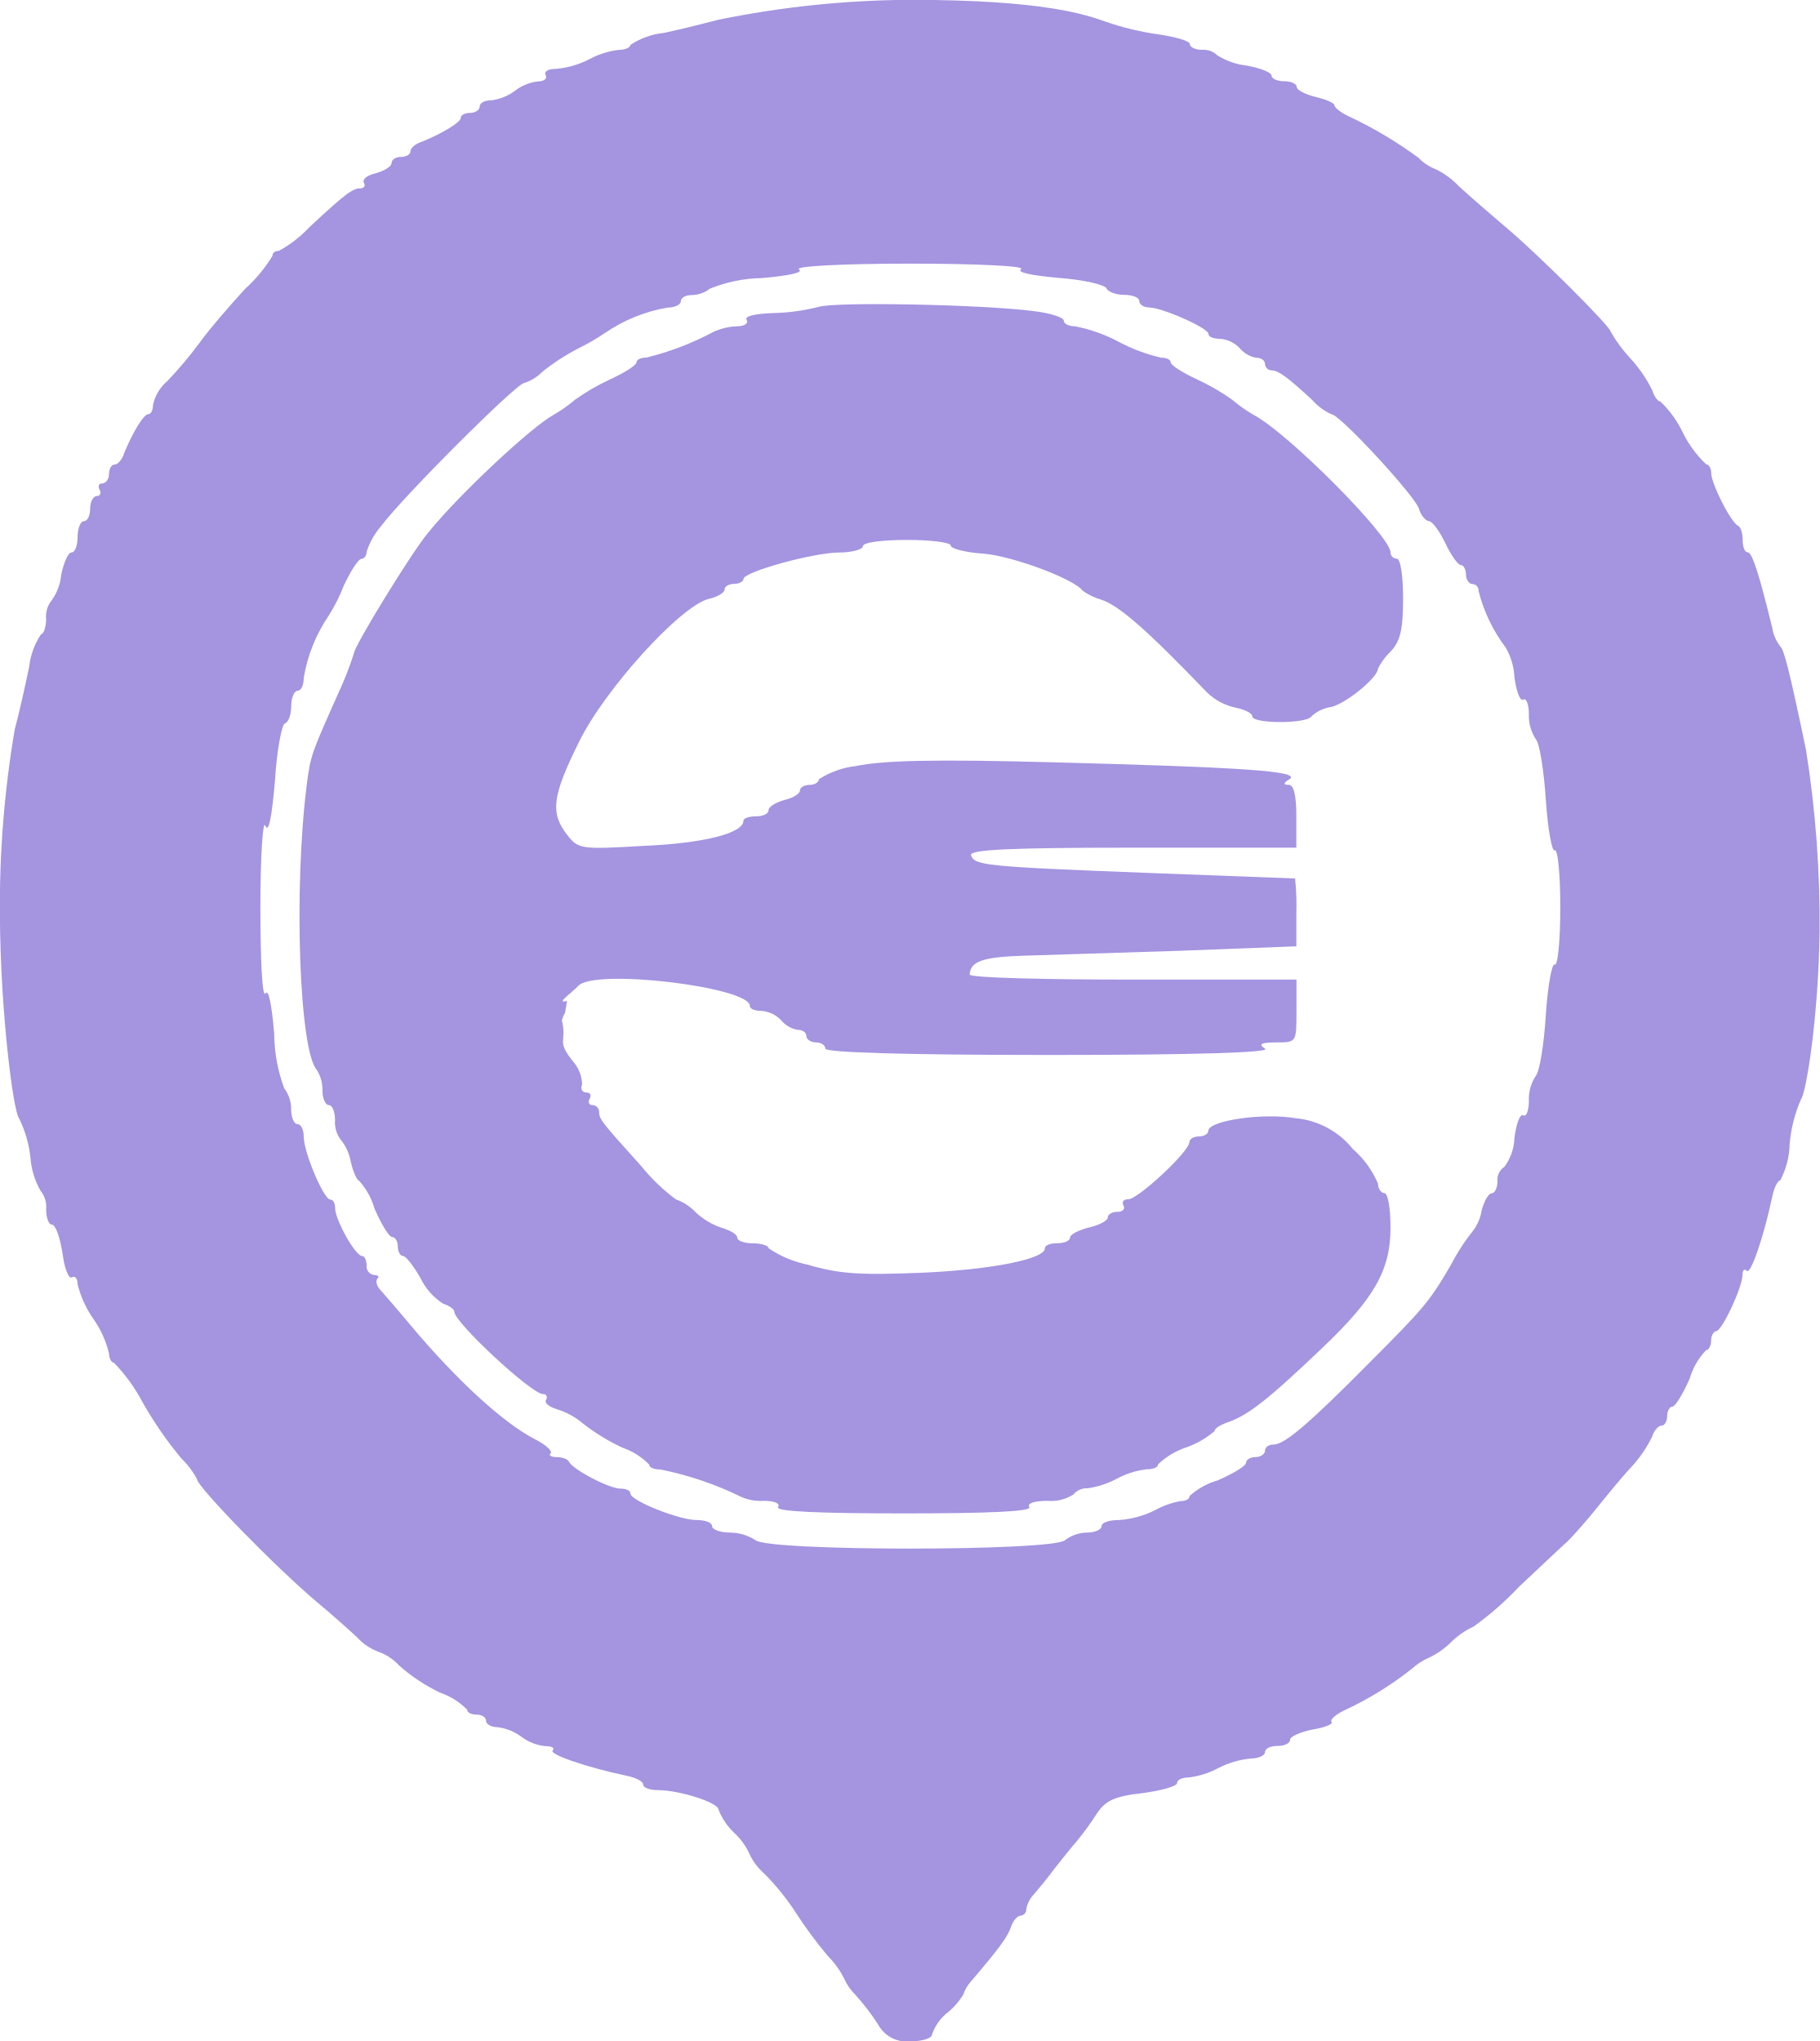
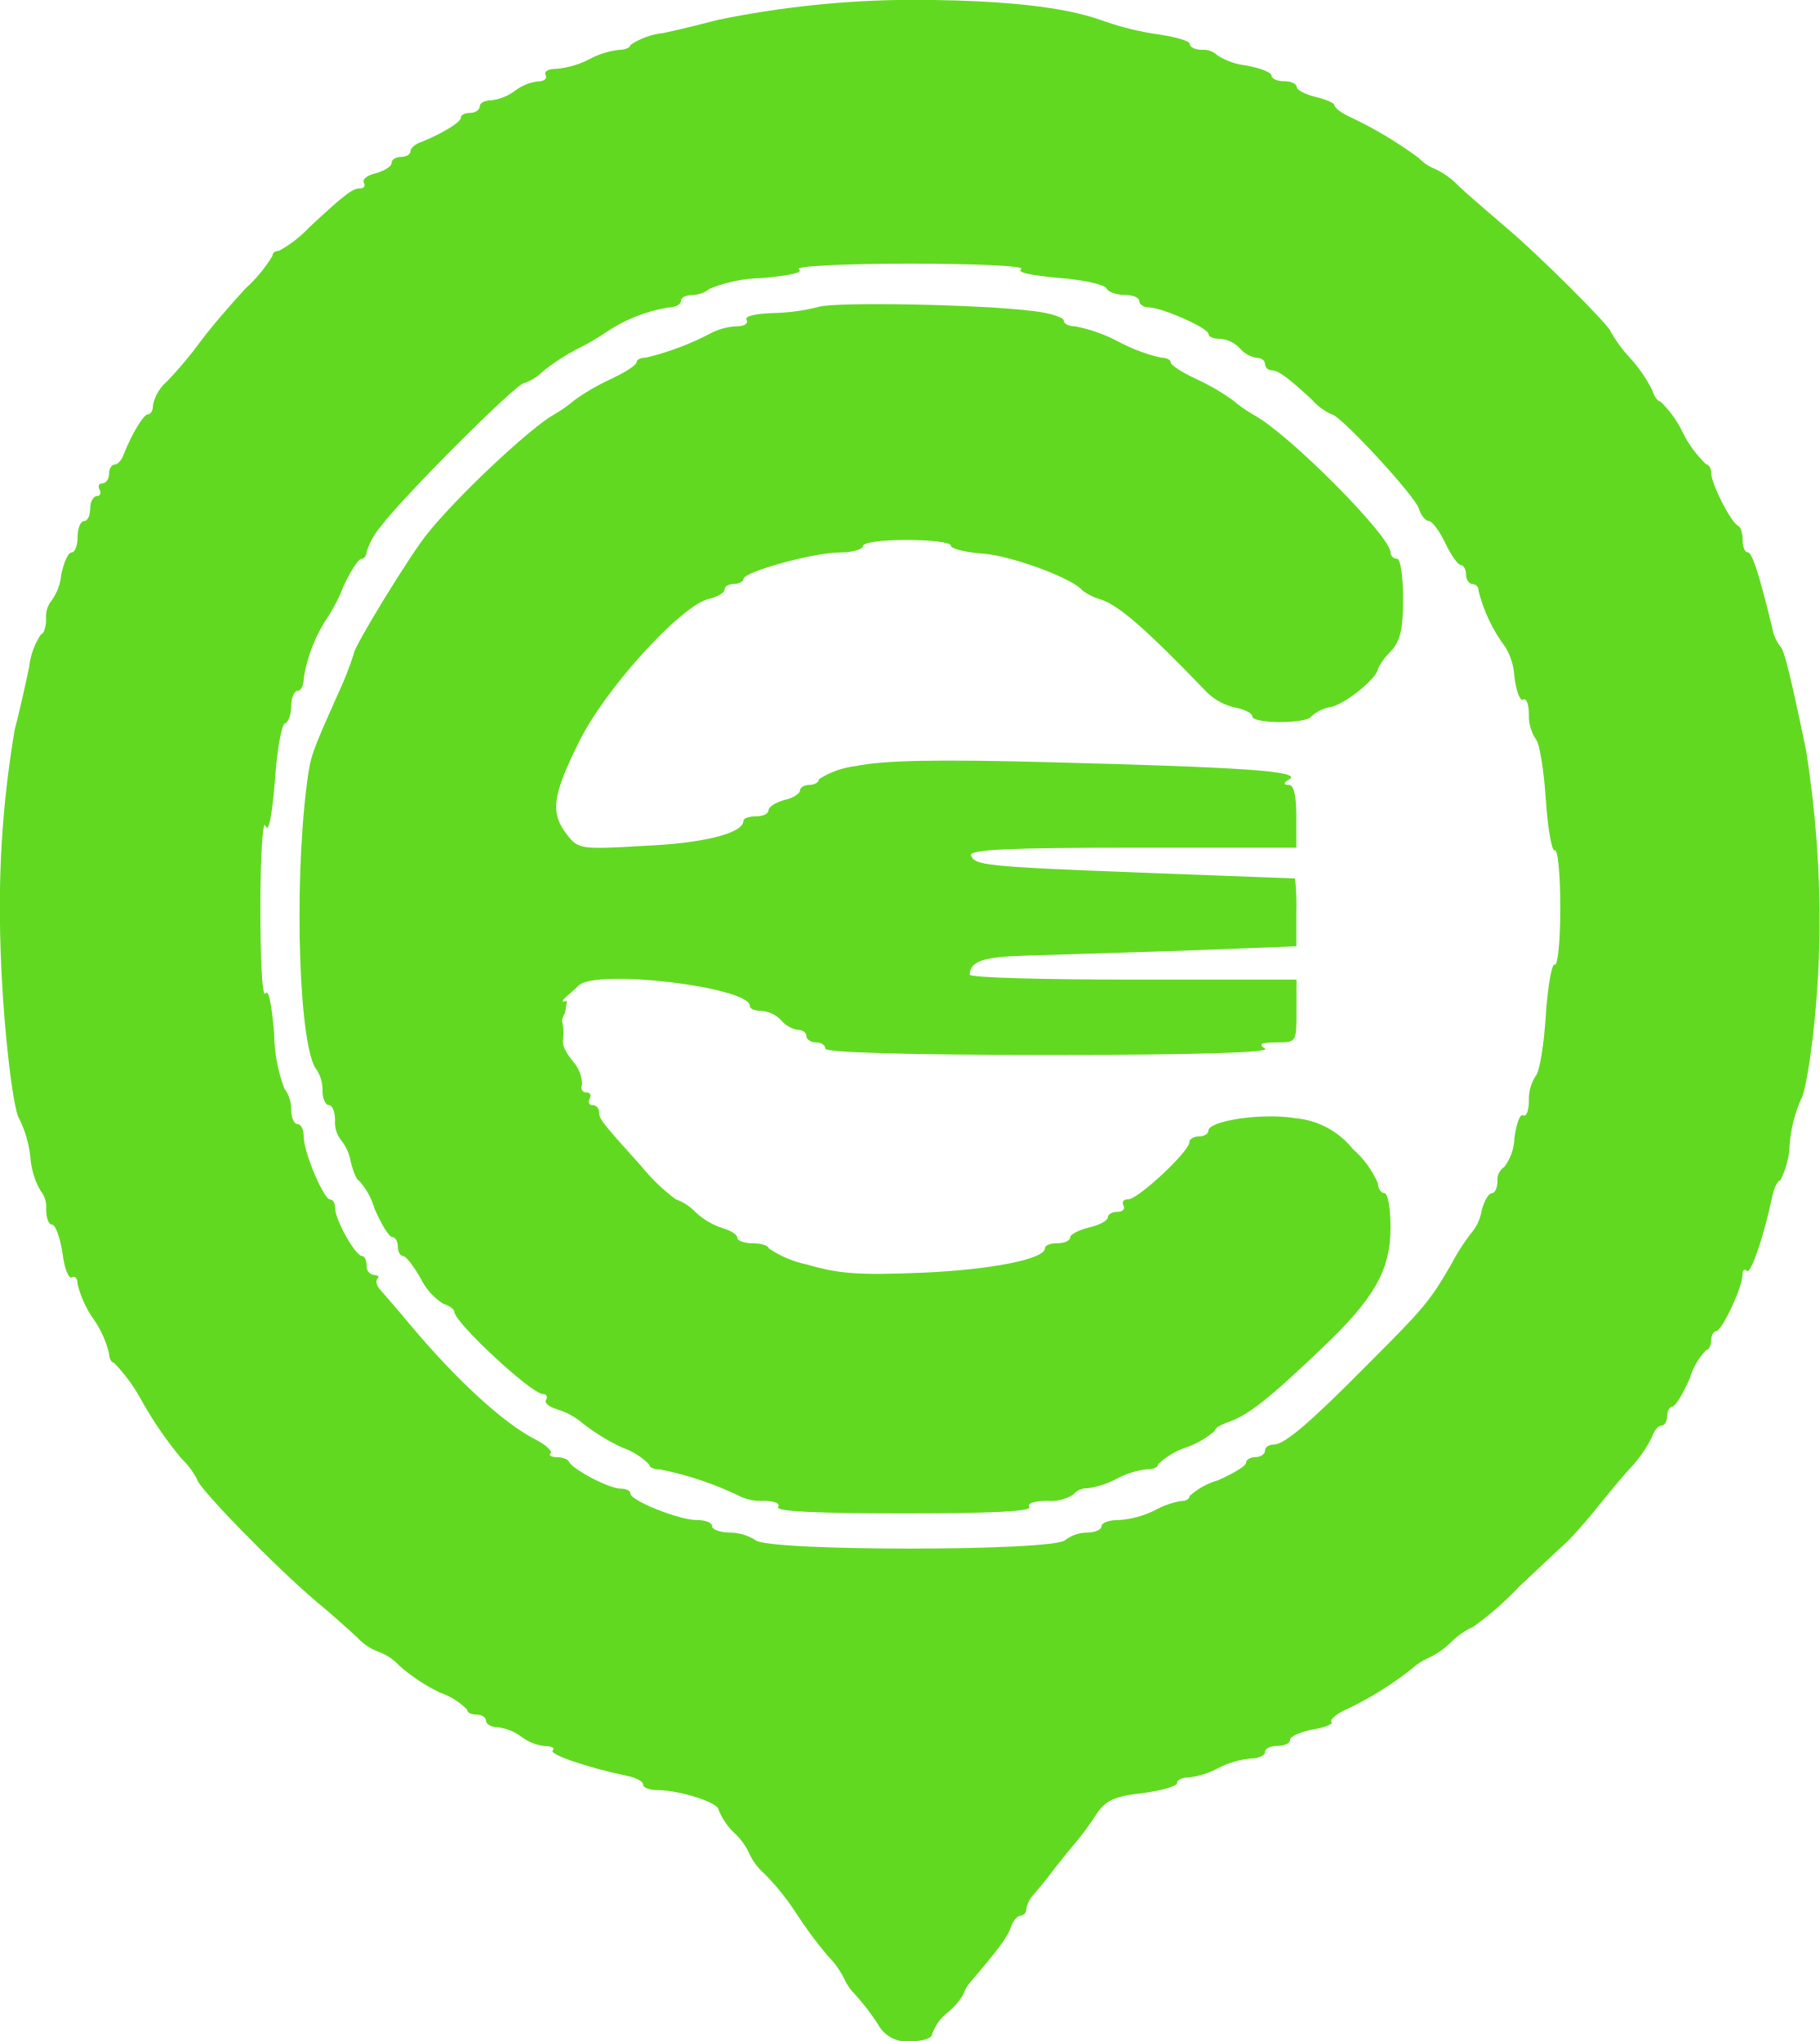
<svg xmlns="http://www.w3.org/2000/svg" width="134.443" height="150.834" viewBox="0 0 134.443 150.834">
  <g id="icon_B" data-name="icon B" transform="translate(-107.404 420.849)">
-     <path id="Path_3851" data-name="Path 3851" d="M160.488-419.389c-.882.232-2.739.7-4.038.975a5.435,5.435,0,0,0-2.46.882c0,.186-.371.371-.882.371a6.153,6.153,0,0,0-2.182.7,6.639,6.639,0,0,1-2.414.7c-.6,0-.928.186-.789.464.139.232-.093.464-.557.464a3.381,3.381,0,0,0-1.717.7,3.7,3.7,0,0,1-1.764.7c-.464,0-.836.186-.836.464,0,.232-.325.464-.7.464s-.7.139-.7.371c0,.325-1.393,1.16-2.878,1.764-.464.139-.836.464-.836.7s-.325.418-.7.418-.7.186-.7.464c0,.232-.511.557-1.16.743-.65.139-1.021.464-.882.7s0,.418-.279.418c-.557,0-1.114.418-3.76,2.878A8.723,8.723,0,0,1,128-402.307c-.279,0-.464.139-.464.371a10.887,10.887,0,0,1-2,2.414c-1.068,1.16-2.6,2.924-3.342,3.946a29.9,29.9,0,0,1-2.414,2.878,3.2,3.2,0,0,0-1.068,1.764c0,.371-.139.7-.371.7-.325,0-1.16,1.393-1.764,2.878-.139.464-.464.836-.7.836s-.418.325-.418.7-.232.7-.511.7c-.232,0-.325.186-.186.464.139.232.046.464-.186.464-.279,0-.511.418-.511.928s-.186.928-.464.928c-.232,0-.464.511-.464,1.16s-.186,1.16-.464,1.16c-.232,0-.557.743-.743,1.625a3.829,3.829,0,0,1-.7,1.9,1.894,1.894,0,0,0-.418,1.393c0,.6-.186,1.114-.371,1.114a5.4,5.4,0,0,0-.882,2.414c-.279,1.346-.743,3.435-1.068,4.642a77.73,77.73,0,0,0-1.094,13.677c.035,7.13.981,14.541,1.419,15.056a8.625,8.625,0,0,1,.836,2.878,5.775,5.775,0,0,0,.743,2.46,1.894,1.894,0,0,1,.418,1.393c0,.6.186,1.114.418,1.114.279,0,.6.928.789,2.089.139,1.16.464,1.95.7,1.81s.418.093.418.511a7.761,7.761,0,0,0,1.16,2.553,7.371,7.371,0,0,1,1.16,2.553c0,.371.186.7.371.7a12.716,12.716,0,0,1,2.089,2.878,28.377,28.377,0,0,0,2.878,4.178,6.1,6.1,0,0,1,1.16,1.532c0,.557,5.8,6.5,8.82,9.052,1.068.882,2.414,2.089,3.017,2.646a3.943,3.943,0,0,0,1.578,1.068,3.826,3.826,0,0,1,1.532,1.021,13.08,13.08,0,0,0,3.017,2,5.176,5.176,0,0,1,2,1.253c0,.232.325.371.7.371s.7.186.7.464c0,.232.371.464.836.464a3.694,3.694,0,0,1,1.764.7,3.526,3.526,0,0,0,1.764.7c.511,0,.743.139.557.325-.279.279,2.553,1.253,5.431,1.857.7.139,1.253.418,1.253.65s.464.418,1.068.418c1.625,0,4.5.928,4.5,1.439a4.824,4.824,0,0,0,1.16,1.717,4.774,4.774,0,0,1,1.16,1.625,4.448,4.448,0,0,0,1.068,1.393,17.785,17.785,0,0,1,2.321,2.878,31.915,31.915,0,0,0,2.367,3.2,6.456,6.456,0,0,1,1.207,1.671,3.9,3.9,0,0,0,.836,1.207,16.822,16.822,0,0,1,1.671,2.182,2.408,2.408,0,0,0,2.414,1.253c.882,0,1.578-.232,1.578-.511a3.511,3.511,0,0,1,1.16-1.625,5.014,5.014,0,0,0,1.16-1.346,2.6,2.6,0,0,1,.464-.836c2.182-2.553,2.832-3.435,3.064-4.178.139-.418.464-.789.7-.789a.473.473,0,0,0,.418-.511,2.219,2.219,0,0,1,.6-1.114c.279-.325.975-1.16,1.485-1.857.511-.65,1.253-1.578,1.625-2a21.413,21.413,0,0,0,1.485-2.042c.65-.975,1.3-1.3,3.389-1.532,1.393-.186,2.553-.511,2.553-.743s.371-.418.882-.418a6.153,6.153,0,0,0,2.182-.7,6.638,6.638,0,0,1,2.414-.7c.557,0,1.021-.232,1.021-.464,0-.279.418-.464.928-.464s.928-.186.928-.464c0-.232.743-.557,1.625-.743.928-.139,1.578-.418,1.439-.557s.232-.511.882-.836a24.928,24.928,0,0,0,5.06-3.11,4.393,4.393,0,0,1,1.207-.789,5.839,5.839,0,0,0,1.671-1.16,5.839,5.839,0,0,1,1.671-1.16,23.273,23.273,0,0,0,3.342-2.924c1.671-1.578,3.3-3.11,3.621-3.389.325-.325,1.253-1.346,2-2.275.789-.975,1.95-2.414,2.692-3.2a9.559,9.559,0,0,0,1.532-2.228c.139-.464.464-.836.7-.836s.418-.325.418-.7.186-.7.371-.7c.232,0,.789-.928,1.3-2.089a5.075,5.075,0,0,1,1.207-2.089c.186,0,.371-.325.371-.7s.186-.7.371-.7c.418,0,1.95-3.249,1.95-4.178,0-.325.139-.464.325-.279.279.279,1.253-2.553,1.857-5.431.139-.7.418-1.253.6-1.253a5.982,5.982,0,0,0,.7-2.692,10.464,10.464,0,0,1,.836-3.3c.377-.448,1.288-6,1.375-12.356a80.845,80.845,0,0,0-1-13.453c-1.207-5.8-1.625-7.427-1.9-7.659a3.022,3.022,0,0,1-.6-1.393c-.975-3.992-1.485-5.57-1.81-5.57-.232,0-.371-.418-.371-.882,0-.511-.139-.975-.325-1.068-.511-.186-2-3.11-2-3.9,0-.371-.186-.65-.371-.65a8.275,8.275,0,0,1-1.717-2.321,7.782,7.782,0,0,0-1.671-2.321c-.186,0-.464-.371-.6-.836a10.3,10.3,0,0,0-1.671-2.414,10.308,10.308,0,0,1-1.393-1.9c0-.371-5.385-5.756-7.891-7.845-1.021-.882-2.553-2.182-3.342-2.924a5.9,5.9,0,0,0-1.717-1.253,3.462,3.462,0,0,1-1.253-.836,30.386,30.386,0,0,0-5.152-3.064c-.6-.279-1.068-.65-1.068-.836,0-.139-.6-.418-1.393-.6-.743-.186-1.393-.511-1.393-.743s-.418-.418-.928-.418-.928-.186-.928-.418-.836-.557-1.857-.743a5.068,5.068,0,0,1-2.135-.743,1.5,1.5,0,0,0-1.16-.418c-.464,0-.882-.186-.882-.418s-.975-.511-2.182-.7a21.059,21.059,0,0,1-4.085-.975c-1.439-.511-4.6-1.6-14.39-1.6A72.309,72.309,0,0,0,160.488-419.389Zm22.374,18.428c-.371.232.7.464,2.785.65,1.857.139,3.435.511,3.528.789.093.232.7.464,1.3.464s1.114.186,1.114.464c0,.232.325.464.7.464.975,0,4.41,1.532,4.41,1.95,0,.232.371.371.882.371a2.23,2.23,0,0,1,1.439.7,2.053,2.053,0,0,0,1.207.7c.371,0,.65.186.65.464a.5.5,0,0,0,.464.464c.511,0,1.16.464,3.017,2.182a4.208,4.208,0,0,0,1.439,1.068c.6,0,6.127,5.988,6.452,6.963.139.511.511.928.743.928s.789.743,1.207,1.625.928,1.625,1.16,1.625c.186,0,.371.325.371.7s.232.7.464.7a.477.477,0,0,1,.464.511,11.623,11.623,0,0,0,2,4.178,4.774,4.774,0,0,1,.65,2.182c.139,1.068.418,1.81.65,1.671s.418.371.418,1.068a3.166,3.166,0,0,0,.511,1.857c.279.279.6,2.321.743,4.5s.464,3.853.65,3.713c.232-.139.418,1.764.418,4.224s-.186,4.363-.418,4.224c-.186-.139-.511,1.532-.65,3.714s-.464,4.224-.743,4.5a3.166,3.166,0,0,0-.511,1.857c0,.7-.186,1.207-.418,1.068s-.511.6-.65,1.671a3.735,3.735,0,0,1-.743,2.135,1.138,1.138,0,0,0-.511,1.068c0,.464-.186.882-.418.882s-.557.557-.743,1.253a3.423,3.423,0,0,1-.65,1.532,15.247,15.247,0,0,0-1.625,2.507c-1.578,2.692-1.9,3.11-6.174,7.381-4.271,4.317-6.127,5.9-6.916,5.9-.371,0-.65.186-.65.464,0,.232-.325.464-.7.464s-.7.186-.7.418-.928.789-2.089,1.3a5.249,5.249,0,0,0-2.089,1.16c0,.232-.279.371-.65.371a6.211,6.211,0,0,0-1.95.7,7.017,7.017,0,0,1-2.6.7c-.743,0-1.3.186-1.3.464,0,.232-.464.464-1.068.464a2.712,2.712,0,0,0-1.625.557c-.836.836-22.1.836-22.884,0a3.56,3.56,0,0,0-1.9-.557c-.7,0-1.3-.232-1.3-.464,0-.279-.511-.464-1.16-.464-1.3,0-4.874-1.439-4.874-1.95,0-.232-.325-.371-.743-.371-.836,0-3.574-1.439-3.806-2-.093-.186-.511-.325-.882-.325-.418,0-.65-.139-.464-.279.139-.186-.371-.65-1.207-1.068-2.321-1.207-5.756-4.363-9.144-8.4-.882-1.068-1.857-2.182-2.182-2.553-.325-.325-.418-.7-.279-.882.186-.139.046-.279-.232-.279a.635.635,0,0,1-.557-.7c0-.371-.139-.7-.325-.7-.511,0-2-2.692-2-3.528,0-.371-.139-.65-.371-.65-.464,0-1.95-3.481-1.95-4.642,0-.511-.186-.928-.464-.928-.232,0-.464-.464-.464-1.068a2.557,2.557,0,0,0-.511-1.578,11.776,11.776,0,0,1-.743-4.038c-.186-2.182-.418-3.342-.65-2.971-.232.325-.371-2.46-.371-6.359,0-3.853.186-6.545.371-6.034.232.557.464-.557.7-3.249.139-2.321.511-4.271.743-4.317.279-.093.464-.7.464-1.3s.232-1.114.464-1.114c.279,0,.464-.418.464-.975a11.564,11.564,0,0,1,1.857-4.6,12.93,12.93,0,0,0,1.114-2.228c.511-1.068,1.068-1.95,1.3-1.95.186,0,.371-.232.371-.511a5.428,5.428,0,0,1,1.068-1.9c1.532-2.089,10.026-10.583,10.583-10.583a3.257,3.257,0,0,0,1.346-.836,16.394,16.394,0,0,1,2.646-1.717,16.427,16.427,0,0,0,2-1.16,11.564,11.564,0,0,1,4.6-1.857c.557,0,.975-.232.975-.464,0-.279.371-.464.836-.464a2.184,2.184,0,0,0,1.3-.464,10.525,10.525,0,0,1,3.853-.789c2.089-.186,3.11-.418,2.739-.65-.325-.232,3.342-.418,8.216-.418S183.187-401.193,182.862-400.961Z" fill="#a594e0" />
-     <path id="Path_3852" data-name="Path 3852" d="M192.712-373.325a14.873,14.873,0,0,1-3.389.464c-1.346.046-2.135.232-1.95.511.139.232-.139.464-.7.464a4.674,4.674,0,0,0-1.764.418,20.965,20.965,0,0,1-4.967,1.9c-.371,0-.7.139-.7.325,0,.232-.882.789-2,1.3a16.234,16.234,0,0,0-2.553,1.485,10.533,10.533,0,0,1-1.578,1.114c-1.625.882-7.009,5.9-9.284,8.727-1.207,1.439-5.477,8.4-5.477,8.912a25.146,25.146,0,0,1-1.207,3.064c-1.9,4.271-2,4.456-2.275,6.638-.975,7.705-.557,19.635.743,21.074a2.737,2.737,0,0,1,.418,1.532c0,.6.232,1.068.464,1.068.279,0,.464.511.464,1.114a2.118,2.118,0,0,0,.418,1.439,3.51,3.51,0,0,1,.743,1.625c.186.789.464,1.393.6,1.393a5.249,5.249,0,0,1,1.16,2.089c.511,1.16,1.068,2.089,1.3,2.089s.418.325.418.7.186.7.371.7c.232,0,.789.743,1.3,1.625a4.646,4.646,0,0,0,1.671,1.9c.464.139.836.418.836.6,0,.789,5.709,6.081,6.545,6.081a.256.256,0,0,1,.232.418c-.139.232.186.511.789.7a5.409,5.409,0,0,1,1.95,1.068,14.963,14.963,0,0,0,2.878,1.764,5.176,5.176,0,0,1,2,1.253c0,.232.371.371.836.371A24.541,24.541,0,0,1,187-285.362a3.581,3.581,0,0,0,1.625.279c.789,0,1.253.186,1.068.464-.186.325,3.017.464,9.284.464s9.469-.139,9.284-.464c-.186-.279.371-.464,1.346-.464a3.064,3.064,0,0,0,1.9-.464,1.292,1.292,0,0,1,1.068-.464,6.579,6.579,0,0,0,2.135-.7,6.154,6.154,0,0,1,2.182-.7c.511,0,.882-.139.882-.371a5.493,5.493,0,0,1,2.089-1.253,6.527,6.527,0,0,0,2.089-1.207c0-.186.371-.418.836-.6,1.578-.511,3.017-1.625,7.148-5.57,3.853-3.667,5.013-5.756,5.013-8.866,0-1.393-.186-2.553-.464-2.553-.232,0-.464-.325-.464-.7a7.047,7.047,0,0,0-1.857-2.553,6.132,6.132,0,0,0-4.224-2.275c-2.46-.418-6.452.186-6.452.928,0,.232-.325.418-.7.418s-.7.186-.7.418c0,.7-3.806,4.224-4.5,4.224-.371,0-.511.186-.371.464.139.232-.046.464-.418.464-.418,0-.743.186-.743.418s-.6.557-1.393.743c-.743.186-1.393.511-1.393.743s-.418.418-.928.418-.928.139-.928.371c0,.789-3.853,1.578-9.1,1.81-4.6.186-6.081.093-8.448-.6A7.976,7.976,0,0,1,189-303.744c0-.186-.511-.371-1.16-.371s-1.16-.186-1.16-.418-.464-.511-1.068-.7a5.261,5.261,0,0,1-2.042-1.207,3.694,3.694,0,0,0-1.439-.928,14.13,14.13,0,0,1-2.553-2.46c-3.017-3.342-3.11-3.481-3.11-4.038a.508.508,0,0,0-.511-.464c-.232,0-.325-.232-.186-.464.139-.279.046-.464-.232-.464-.325,0-.464-.279-.325-.6a2.633,2.633,0,0,0-.65-1.671c-1.3-1.625-.447-1.37-.841-3.064.246-.868.148.068.377-1.439-.928.279.418-.65.836-1.114,1.207-1.3,12.672.093,12.672,1.485,0,.232.371.371.882.371a2.23,2.23,0,0,1,1.439.7,2.053,2.053,0,0,0,1.207.7c.371,0,.65.186.65.464,0,.232.325.464.7.464s.7.186.7.464,5.849.464,16.618.464c10.862,0,16.339-.186,15.875-.464-.511-.325-.325-.464.836-.464,1.485,0,1.485,0,1.485-2.321v-2.321H215.922c-6.638,0-12.069-.139-12.069-.371.046-.975.975-1.3,3.946-1.393,1.81-.046,7.056-.232,11.744-.371l8.448-.325v-2.46a19.3,19.3,0,0,0-.093-2.553c-.093,0-5.06-.186-11.048-.418-12.069-.464-12.626-.557-12.9-1.3-.139-.418,2.924-.557,11.93-.557H227.99v-2.321c0-1.532-.186-2.321-.557-2.321-.418,0-.418-.139.046-.418.928-.6-3.481-.882-17.546-1.253-8.634-.232-12.487-.139-14.483.279a6.373,6.373,0,0,0-2.739.975c0,.232-.325.418-.7.418s-.7.186-.7.418-.511.557-1.16.7c-.65.186-1.16.511-1.16.743,0,.279-.418.464-.928.464s-.928.139-.928.325c0,.928-2.971,1.671-7.381,1.857-4.688.279-4.828.232-5.663-.836-1.253-1.625-1.068-2.878.882-6.824,1.9-3.9,7.473-10.026,9.562-10.583.65-.139,1.207-.464,1.207-.7s.325-.418.7-.418.7-.186.7-.371c0-.511,5.152-1.95,7.1-1.95.928,0,1.717-.232,1.717-.464,0-.279,1.393-.464,3.249-.464,1.81,0,3.249.186,3.249.418s1.114.511,2.46.6c2.135.186,6.638,1.857,7.288,2.739a4.463,4.463,0,0,0,1.346.65c1.3.418,3.3,2.135,7.845,6.87a4.324,4.324,0,0,0,2.089,1.114c.7.139,1.253.418,1.253.65,0,.557,4.038.557,4.363,0a2.738,2.738,0,0,1,1.485-.7c1.114-.279,3.435-2.182,3.435-2.832a4.578,4.578,0,0,1,.928-1.253c.743-.789.928-1.671.928-3.946,0-1.625-.186-2.924-.464-2.924a.465.465,0,0,1-.464-.464c0-1.207-7.566-8.82-10.119-10.166a10.534,10.534,0,0,1-1.578-1.114,16.234,16.234,0,0,0-2.553-1.485c-1.114-.511-2-1.068-2-1.3,0-.186-.325-.325-.7-.325a12.85,12.85,0,0,1-3.11-1.16,11.485,11.485,0,0,0-3.249-1.16c-.464,0-.836-.186-.836-.418s-.975-.557-2.182-.7C204.688-373.511,193.919-373.7,192.712-373.325Z" transform="translate(-24.797 -24.851)" fill="#a594e0" />
+     <path id="Path_3851" data-name="Path 3851" d="M160.488-419.389c-.882.232-2.739.7-4.038.975a5.435,5.435,0,0,0-2.46.882c0,.186-.371.371-.882.371a6.153,6.153,0,0,0-2.182.7,6.639,6.639,0,0,1-2.414.7c-.6,0-.928.186-.789.464.139.232-.093.464-.557.464a3.381,3.381,0,0,0-1.717.7,3.7,3.7,0,0,1-1.764.7c-.464,0-.836.186-.836.464,0,.232-.325.464-.7.464s-.7.139-.7.371c0,.325-1.393,1.16-2.878,1.764-.464.139-.836.464-.836.7s-.325.418-.7.418-.7.186-.7.464c0,.232-.511.557-1.16.743-.65.139-1.021.464-.882.7s0,.418-.279.418c-.557,0-1.114.418-3.76,2.878A8.723,8.723,0,0,1,128-402.307c-.279,0-.464.139-.464.371a10.887,10.887,0,0,1-2,2.414c-1.068,1.16-2.6,2.924-3.342,3.946a29.9,29.9,0,0,1-2.414,2.878,3.2,3.2,0,0,0-1.068,1.764c0,.371-.139.7-.371.7-.325,0-1.16,1.393-1.764,2.878-.139.464-.464.836-.7.836s-.418.325-.418.7-.232.7-.511.7c-.232,0-.325.186-.186.464.139.232.046.464-.186.464-.279,0-.511.418-.511.928s-.186.928-.464.928c-.232,0-.464.511-.464,1.16s-.186,1.16-.464,1.16c-.232,0-.557.743-.743,1.625a3.829,3.829,0,0,1-.7,1.9,1.894,1.894,0,0,0-.418,1.393c0,.6-.186,1.114-.371,1.114a5.4,5.4,0,0,0-.882,2.414c-.279,1.346-.743,3.435-1.068,4.642a77.73,77.73,0,0,0-1.094,13.677c.035,7.13.981,14.541,1.419,15.056a8.625,8.625,0,0,1,.836,2.878,5.775,5.775,0,0,0,.743,2.46,1.894,1.894,0,0,1,.418,1.393c0,.6.186,1.114.418,1.114.279,0,.6.928.789,2.089.139,1.16.464,1.95.7,1.81s.418.093.418.511a7.761,7.761,0,0,0,1.16,2.553,7.371,7.371,0,0,1,1.16,2.553c0,.371.186.7.371.7a12.716,12.716,0,0,1,2.089,2.878,28.377,28.377,0,0,0,2.878,4.178,6.1,6.1,0,0,1,1.16,1.532c0,.557,5.8,6.5,8.82,9.052,1.068.882,2.414,2.089,3.017,2.646a3.943,3.943,0,0,0,1.578,1.068,3.826,3.826,0,0,1,1.532,1.021,13.08,13.08,0,0,0,3.017,2,5.176,5.176,0,0,1,2,1.253c0,.232.325.371.7.371s.7.186.7.464c0,.232.371.464.836.464a3.694,3.694,0,0,1,1.764.7,3.526,3.526,0,0,0,1.764.7c.511,0,.743.139.557.325-.279.279,2.553,1.253,5.431,1.857.7.139,1.253.418,1.253.65s.464.418,1.068.418c1.625,0,4.5.928,4.5,1.439a4.824,4.824,0,0,0,1.16,1.717,4.774,4.774,0,0,1,1.16,1.625,4.448,4.448,0,0,0,1.068,1.393,17.785,17.785,0,0,1,2.321,2.878,31.915,31.915,0,0,0,2.367,3.2,6.456,6.456,0,0,1,1.207,1.671,3.9,3.9,0,0,0,.836,1.207,16.822,16.822,0,0,1,1.671,2.182,2.408,2.408,0,0,0,2.414,1.253c.882,0,1.578-.232,1.578-.511a3.511,3.511,0,0,1,1.16-1.625,5.014,5.014,0,0,0,1.16-1.346,2.6,2.6,0,0,1,.464-.836c2.182-2.553,2.832-3.435,3.064-4.178.139-.418.464-.789.7-.789a.473.473,0,0,0,.418-.511,2.219,2.219,0,0,1,.6-1.114c.279-.325.975-1.16,1.485-1.857.511-.65,1.253-1.578,1.625-2a21.413,21.413,0,0,0,1.485-2.042c.65-.975,1.3-1.3,3.389-1.532,1.393-.186,2.553-.511,2.553-.743s.371-.418.882-.418a6.153,6.153,0,0,0,2.182-.7,6.638,6.638,0,0,1,2.414-.7c.557,0,1.021-.232,1.021-.464,0-.279.418-.464.928-.464s.928-.186.928-.464c0-.232.743-.557,1.625-.743.928-.139,1.578-.418,1.439-.557s.232-.511.882-.836a24.928,24.928,0,0,0,5.06-3.11,4.393,4.393,0,0,1,1.207-.789,5.839,5.839,0,0,0,1.671-1.16,5.839,5.839,0,0,1,1.671-1.16,23.273,23.273,0,0,0,3.342-2.924c1.671-1.578,3.3-3.11,3.621-3.389.325-.325,1.253-1.346,2-2.275.789-.975,1.95-2.414,2.692-3.2a9.559,9.559,0,0,0,1.532-2.228c.139-.464.464-.836.7-.836s.418-.325.418-.7.186-.7.371-.7c.232,0,.789-.928,1.3-2.089a5.075,5.075,0,0,1,1.207-2.089c.186,0,.371-.325.371-.7s.186-.7.371-.7c.418,0,1.95-3.249,1.95-4.178,0-.325.139-.464.325-.279.279.279,1.253-2.553,1.857-5.431.139-.7.418-1.253.6-1.253a5.982,5.982,0,0,0,.7-2.692,10.464,10.464,0,0,1,.836-3.3c.377-.448,1.288-6,1.375-12.356a80.845,80.845,0,0,0-1-13.453c-1.207-5.8-1.625-7.427-1.9-7.659a3.022,3.022,0,0,1-.6-1.393c-.975-3.992-1.485-5.57-1.81-5.57-.232,0-.371-.418-.371-.882,0-.511-.139-.975-.325-1.068-.511-.186-2-3.11-2-3.9,0-.371-.186-.65-.371-.65a8.275,8.275,0,0,1-1.717-2.321,7.782,7.782,0,0,0-1.671-2.321c-.186,0-.464-.371-.6-.836a10.3,10.3,0,0,0-1.671-2.414,10.308,10.308,0,0,1-1.393-1.9c0-.371-5.385-5.756-7.891-7.845-1.021-.882-2.553-2.182-3.342-2.924a5.9,5.9,0,0,0-1.717-1.253,3.462,3.462,0,0,1-1.253-.836,30.386,30.386,0,0,0-5.152-3.064c-.6-.279-1.068-.65-1.068-.836,0-.139-.6-.418-1.393-.6-.743-.186-1.393-.511-1.393-.743s-.418-.418-.928-.418-.928-.186-.928-.418-.836-.557-1.857-.743a5.068,5.068,0,0,1-2.135-.743,1.5,1.5,0,0,0-1.16-.418c-.464,0-.882-.186-.882-.418s-.975-.511-2.182-.7a21.059,21.059,0,0,1-4.085-.975c-1.439-.511-4.6-1.6-14.39-1.6A72.309,72.309,0,0,0,160.488-419.389Zm22.374,18.428c-.371.232.7.464,2.785.65,1.857.139,3.435.511,3.528.789.093.232.7.464,1.3.464s1.114.186,1.114.464c0,.232.325.464.7.464.975,0,4.41,1.532,4.41,1.95,0,.232.371.371.882.371a2.23,2.23,0,0,1,1.439.7,2.053,2.053,0,0,0,1.207.7c.371,0,.65.186.65.464a.5.5,0,0,0,.464.464c.511,0,1.16.464,3.017,2.182a4.208,4.208,0,0,0,1.439,1.068c.6,0,6.127,5.988,6.452,6.963.139.511.511.928.743.928s.789.743,1.207,1.625.928,1.625,1.16,1.625c.186,0,.371.325.371.7s.232.7.464.7a.477.477,0,0,1,.464.511,11.623,11.623,0,0,0,2,4.178,4.774,4.774,0,0,1,.65,2.182c.139,1.068.418,1.81.65,1.671s.418.371.418,1.068a3.166,3.166,0,0,0,.511,1.857c.279.279.6,2.321.743,4.5s.464,3.853.65,3.713c.232-.139.418,1.764.418,4.224s-.186,4.363-.418,4.224c-.186-.139-.511,1.532-.65,3.714s-.464,4.224-.743,4.5a3.166,3.166,0,0,0-.511,1.857c0,.7-.186,1.207-.418,1.068s-.511.6-.65,1.671a3.735,3.735,0,0,1-.743,2.135,1.138,1.138,0,0,0-.511,1.068c0,.464-.186.882-.418.882s-.557.557-.743,1.253a3.423,3.423,0,0,1-.65,1.532,15.247,15.247,0,0,0-1.625,2.507c-1.578,2.692-1.9,3.11-6.174,7.381-4.271,4.317-6.127,5.9-6.916,5.9-.371,0-.65.186-.65.464,0,.232-.325.464-.7.464s-.7.186-.7.418-.928.789-2.089,1.3a5.249,5.249,0,0,0-2.089,1.16c0,.232-.279.371-.65.371a6.211,6.211,0,0,0-1.95.7,7.017,7.017,0,0,1-2.6.7c-.743,0-1.3.186-1.3.464,0,.232-.464.464-1.068.464a2.712,2.712,0,0,0-1.625.557c-.836.836-22.1.836-22.884,0a3.56,3.56,0,0,0-1.9-.557c-.7,0-1.3-.232-1.3-.464,0-.279-.511-.464-1.16-.464-1.3,0-4.874-1.439-4.874-1.95,0-.232-.325-.371-.743-.371-.836,0-3.574-1.439-3.806-2-.093-.186-.511-.325-.882-.325-.418,0-.65-.139-.464-.279.139-.186-.371-.65-1.207-1.068-2.321-1.207-5.756-4.363-9.144-8.4-.882-1.068-1.857-2.182-2.182-2.553-.325-.325-.418-.7-.279-.882.186-.139.046-.279-.232-.279a.635.635,0,0,1-.557-.7c0-.371-.139-.7-.325-.7-.511,0-2-2.692-2-3.528,0-.371-.139-.65-.371-.65-.464,0-1.95-3.481-1.95-4.642,0-.511-.186-.928-.464-.928-.232,0-.464-.464-.464-1.068a2.557,2.557,0,0,0-.511-1.578,11.776,11.776,0,0,1-.743-4.038c-.186-2.182-.418-3.342-.65-2.971-.232.325-.371-2.46-.371-6.359,0-3.853.186-6.545.371-6.034.232.557.464-.557.7-3.249.139-2.321.511-4.271.743-4.317.279-.093.464-.7.464-1.3s.232-1.114.464-1.114c.279,0,.464-.418.464-.975a11.564,11.564,0,0,1,1.857-4.6,12.93,12.93,0,0,0,1.114-2.228c.511-1.068,1.068-1.95,1.3-1.95.186,0,.371-.232.371-.511a5.428,5.428,0,0,1,1.068-1.9c1.532-2.089,10.026-10.583,10.583-10.583a3.257,3.257,0,0,0,1.346-.836,16.394,16.394,0,0,1,2.646-1.717,16.427,16.427,0,0,0,2-1.16,11.564,11.564,0,0,1,4.6-1.857c.557,0,.975-.232.975-.464,0-.279.371-.464.836-.464a2.184,2.184,0,0,0,1.3-.464,10.525,10.525,0,0,1,3.853-.789c2.089-.186,3.11-.418,2.739-.65-.325-.232,3.342-.418,8.216-.418S183.187-401.193,182.862-400.961Z" fill="#61d921" />
+     <path id="Path_3852" data-name="Path 3852" d="M192.712-373.325a14.873,14.873,0,0,1-3.389.464c-1.346.046-2.135.232-1.95.511.139.232-.139.464-.7.464a4.674,4.674,0,0,0-1.764.418,20.965,20.965,0,0,1-4.967,1.9c-.371,0-.7.139-.7.325,0,.232-.882.789-2,1.3a16.234,16.234,0,0,0-2.553,1.485,10.533,10.533,0,0,1-1.578,1.114c-1.625.882-7.009,5.9-9.284,8.727-1.207,1.439-5.477,8.4-5.477,8.912a25.146,25.146,0,0,1-1.207,3.064c-1.9,4.271-2,4.456-2.275,6.638-.975,7.705-.557,19.635.743,21.074a2.737,2.737,0,0,1,.418,1.532c0,.6.232,1.068.464,1.068.279,0,.464.511.464,1.114a2.118,2.118,0,0,0,.418,1.439,3.51,3.51,0,0,1,.743,1.625c.186.789.464,1.393.6,1.393a5.249,5.249,0,0,1,1.16,2.089c.511,1.16,1.068,2.089,1.3,2.089s.418.325.418.7.186.7.371.7c.232,0,.789.743,1.3,1.625a4.646,4.646,0,0,0,1.671,1.9c.464.139.836.418.836.6,0,.789,5.709,6.081,6.545,6.081a.256.256,0,0,1,.232.418c-.139.232.186.511.789.7a5.409,5.409,0,0,1,1.95,1.068,14.963,14.963,0,0,0,2.878,1.764,5.176,5.176,0,0,1,2,1.253c0,.232.371.371.836.371A24.541,24.541,0,0,1,187-285.362a3.581,3.581,0,0,0,1.625.279c.789,0,1.253.186,1.068.464-.186.325,3.017.464,9.284.464s9.469-.139,9.284-.464c-.186-.279.371-.464,1.346-.464a3.064,3.064,0,0,0,1.9-.464,1.292,1.292,0,0,1,1.068-.464,6.579,6.579,0,0,0,2.135-.7,6.154,6.154,0,0,1,2.182-.7c.511,0,.882-.139.882-.371a5.493,5.493,0,0,1,2.089-1.253,6.527,6.527,0,0,0,2.089-1.207c0-.186.371-.418.836-.6,1.578-.511,3.017-1.625,7.148-5.57,3.853-3.667,5.013-5.756,5.013-8.866,0-1.393-.186-2.553-.464-2.553-.232,0-.464-.325-.464-.7a7.047,7.047,0,0,0-1.857-2.553,6.132,6.132,0,0,0-4.224-2.275c-2.46-.418-6.452.186-6.452.928,0,.232-.325.418-.7.418s-.7.186-.7.418c0,.7-3.806,4.224-4.5,4.224-.371,0-.511.186-.371.464.139.232-.046.464-.418.464-.418,0-.743.186-.743.418s-.6.557-1.393.743c-.743.186-1.393.511-1.393.743s-.418.418-.928.418-.928.139-.928.371c0,.789-3.853,1.578-9.1,1.81-4.6.186-6.081.093-8.448-.6A7.976,7.976,0,0,1,189-303.744c0-.186-.511-.371-1.16-.371s-1.16-.186-1.16-.418-.464-.511-1.068-.7a5.261,5.261,0,0,1-2.042-1.207,3.694,3.694,0,0,0-1.439-.928,14.13,14.13,0,0,1-2.553-2.46c-3.017-3.342-3.11-3.481-3.11-4.038a.508.508,0,0,0-.511-.464c-.232,0-.325-.232-.186-.464.139-.279.046-.464-.232-.464-.325,0-.464-.279-.325-.6a2.633,2.633,0,0,0-.65-1.671c-1.3-1.625-.447-1.37-.841-3.064.246-.868.148.068.377-1.439-.928.279.418-.65.836-1.114,1.207-1.3,12.672.093,12.672,1.485,0,.232.371.371.882.371a2.23,2.23,0,0,1,1.439.7,2.053,2.053,0,0,0,1.207.7c.371,0,.65.186.65.464,0,.232.325.464.7.464s.7.186.7.464,5.849.464,16.618.464c10.862,0,16.339-.186,15.875-.464-.511-.325-.325-.464.836-.464,1.485,0,1.485,0,1.485-2.321v-2.321H215.922c-6.638,0-12.069-.139-12.069-.371.046-.975.975-1.3,3.946-1.393,1.81-.046,7.056-.232,11.744-.371l8.448-.325v-2.46a19.3,19.3,0,0,0-.093-2.553c-.093,0-5.06-.186-11.048-.418-12.069-.464-12.626-.557-12.9-1.3-.139-.418,2.924-.557,11.93-.557H227.99v-2.321c0-1.532-.186-2.321-.557-2.321-.418,0-.418-.139.046-.418.928-.6-3.481-.882-17.546-1.253-8.634-.232-12.487-.139-14.483.279a6.373,6.373,0,0,0-2.739.975c0,.232-.325.418-.7.418s-.7.186-.7.418-.511.557-1.16.7c-.65.186-1.16.511-1.16.743,0,.279-.418.464-.928.464s-.928.139-.928.325c0,.928-2.971,1.671-7.381,1.857-4.688.279-4.828.232-5.663-.836-1.253-1.625-1.068-2.878.882-6.824,1.9-3.9,7.473-10.026,9.562-10.583.65-.139,1.207-.464,1.207-.7s.325-.418.7-.418.7-.186.7-.371c0-.511,5.152-1.95,7.1-1.95.928,0,1.717-.232,1.717-.464,0-.279,1.393-.464,3.249-.464,1.81,0,3.249.186,3.249.418s1.114.511,2.46.6c2.135.186,6.638,1.857,7.288,2.739a4.463,4.463,0,0,0,1.346.65c1.3.418,3.3,2.135,7.845,6.87a4.324,4.324,0,0,0,2.089,1.114c.7.139,1.253.418,1.253.65,0,.557,4.038.557,4.363,0a2.738,2.738,0,0,1,1.485-.7c1.114-.279,3.435-2.182,3.435-2.832a4.578,4.578,0,0,1,.928-1.253c.743-.789.928-1.671.928-3.946,0-1.625-.186-2.924-.464-2.924a.465.465,0,0,1-.464-.464c0-1.207-7.566-8.82-10.119-10.166a10.534,10.534,0,0,1-1.578-1.114,16.234,16.234,0,0,0-2.553-1.485c-1.114-.511-2-1.068-2-1.3,0-.186-.325-.325-.7-.325a12.85,12.85,0,0,1-3.11-1.16,11.485,11.485,0,0,0-3.249-1.16c-.464,0-.836-.186-.836-.418s-.975-.557-2.182-.7C204.688-373.511,193.919-373.7,192.712-373.325Z" transform="translate(-24.797 -24.851)" fill="#61d921" />
  </g>
</svg>
